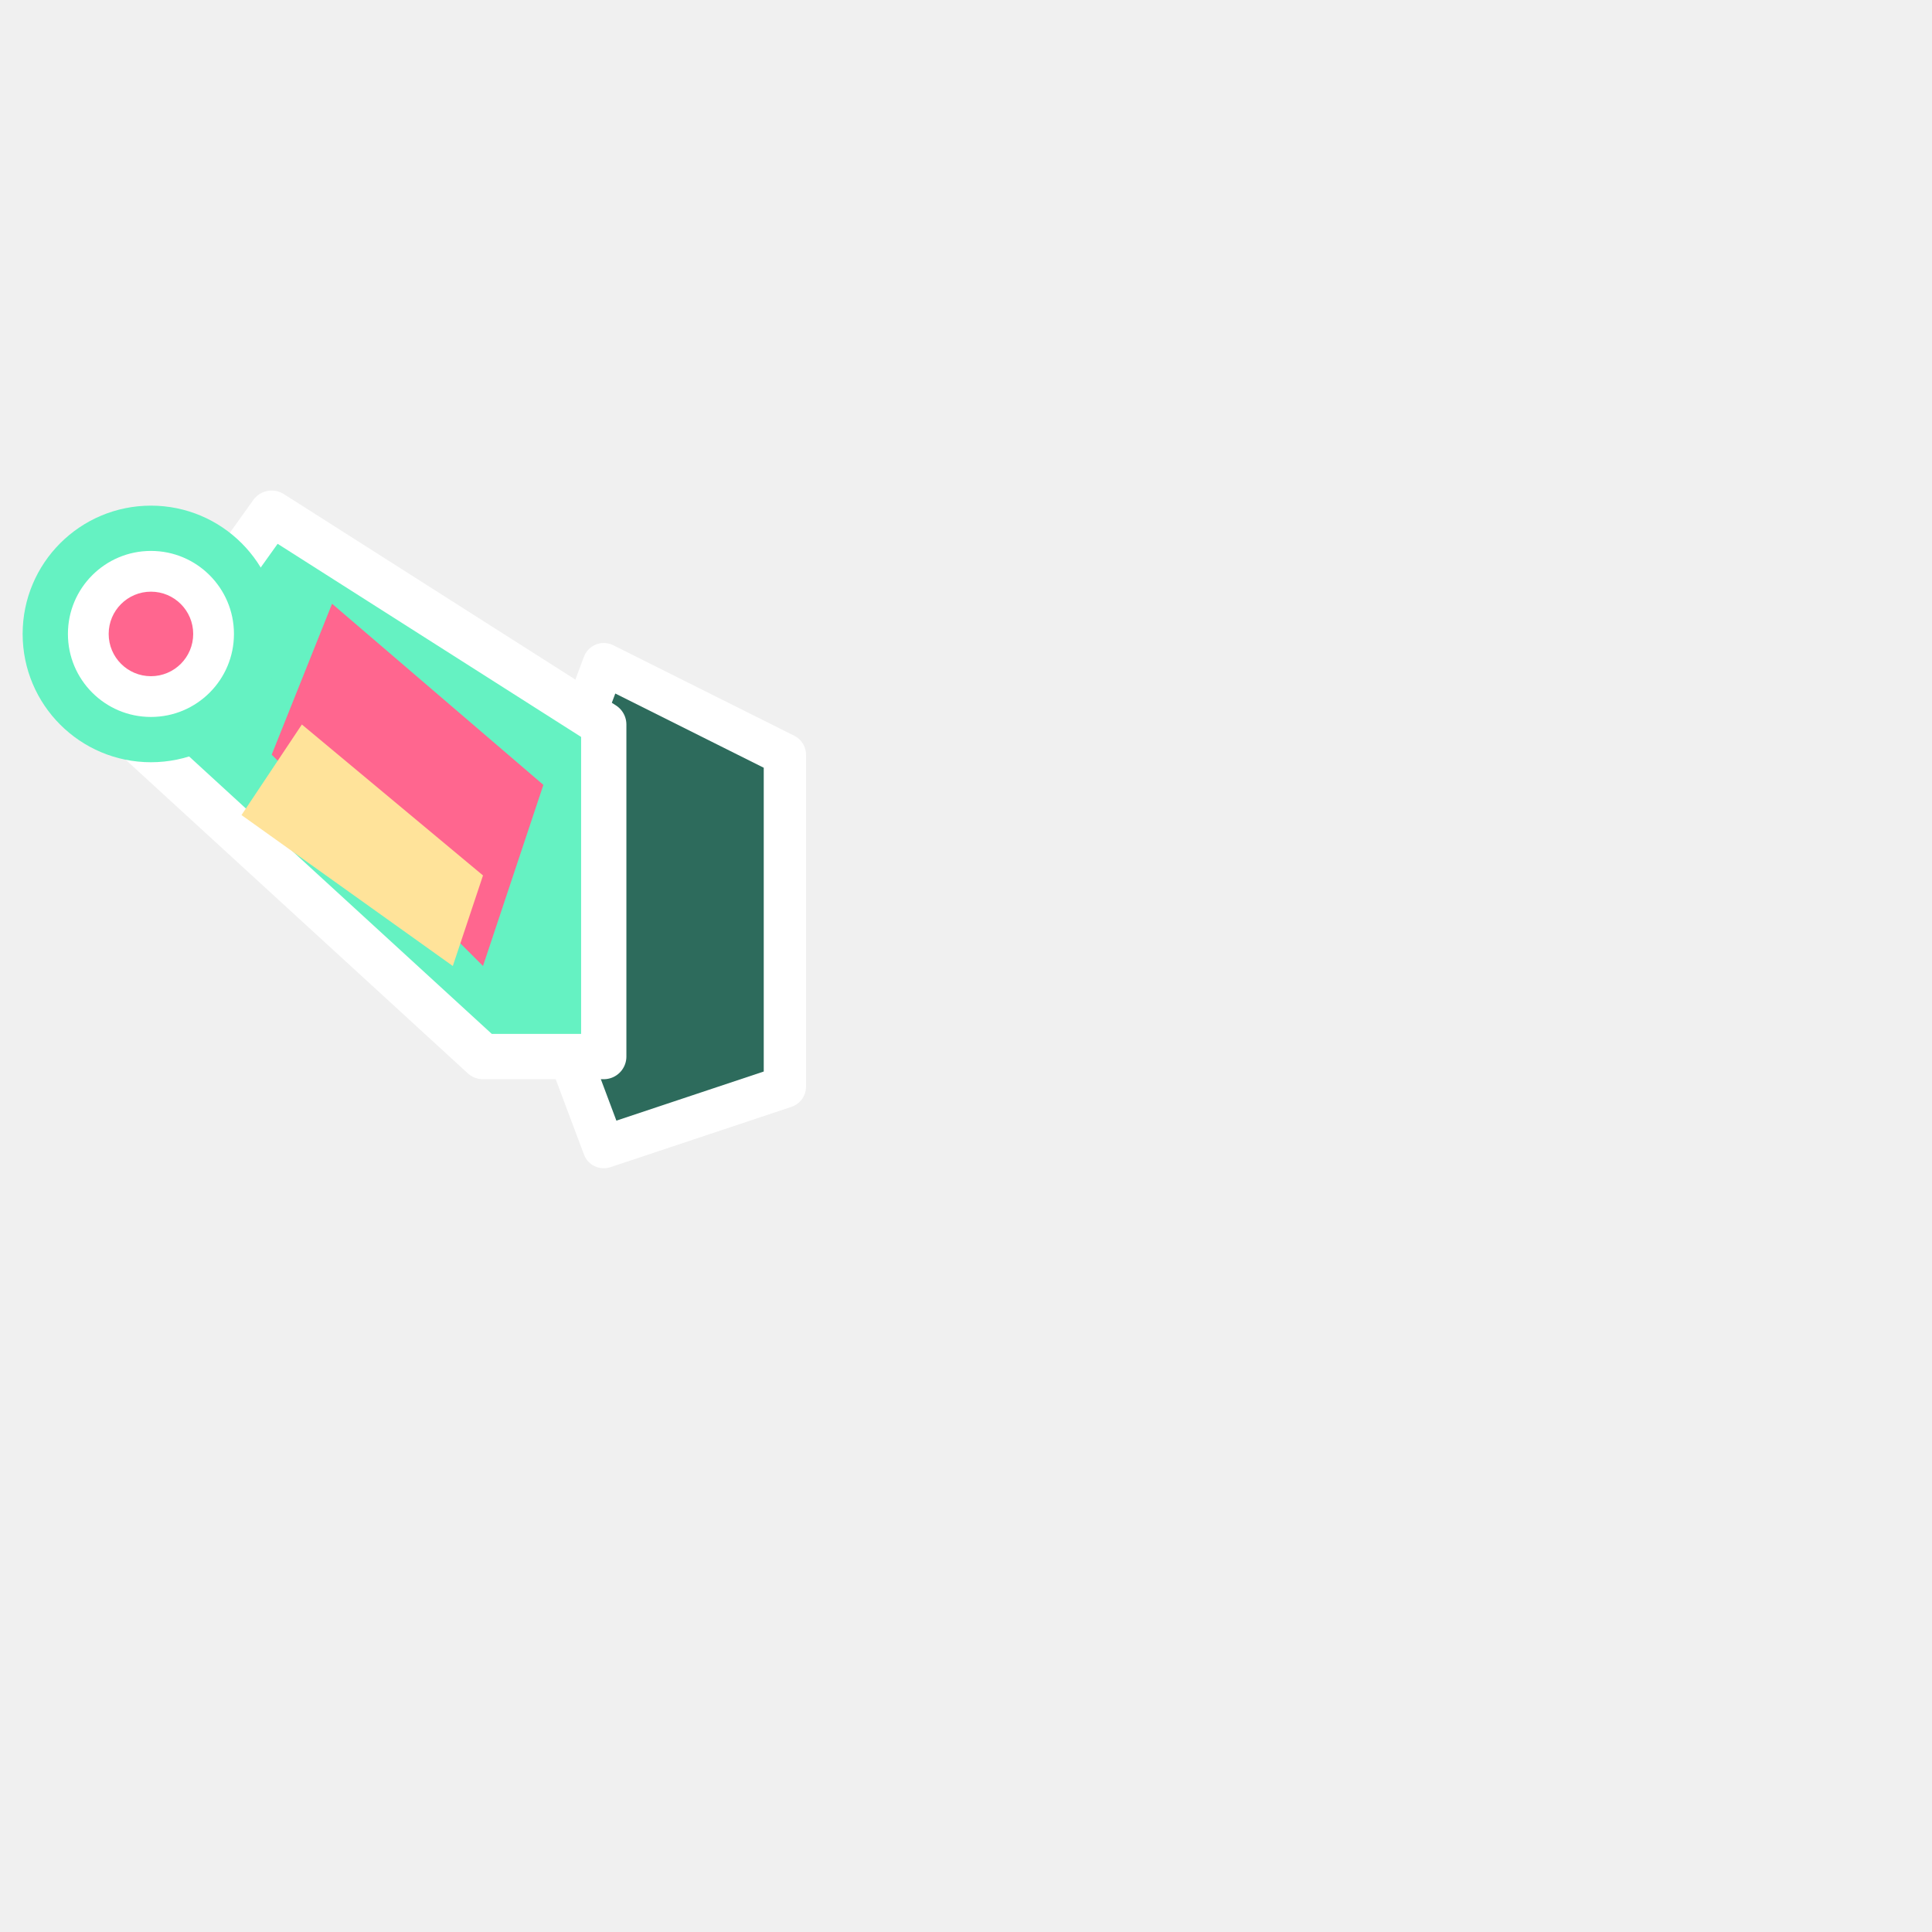
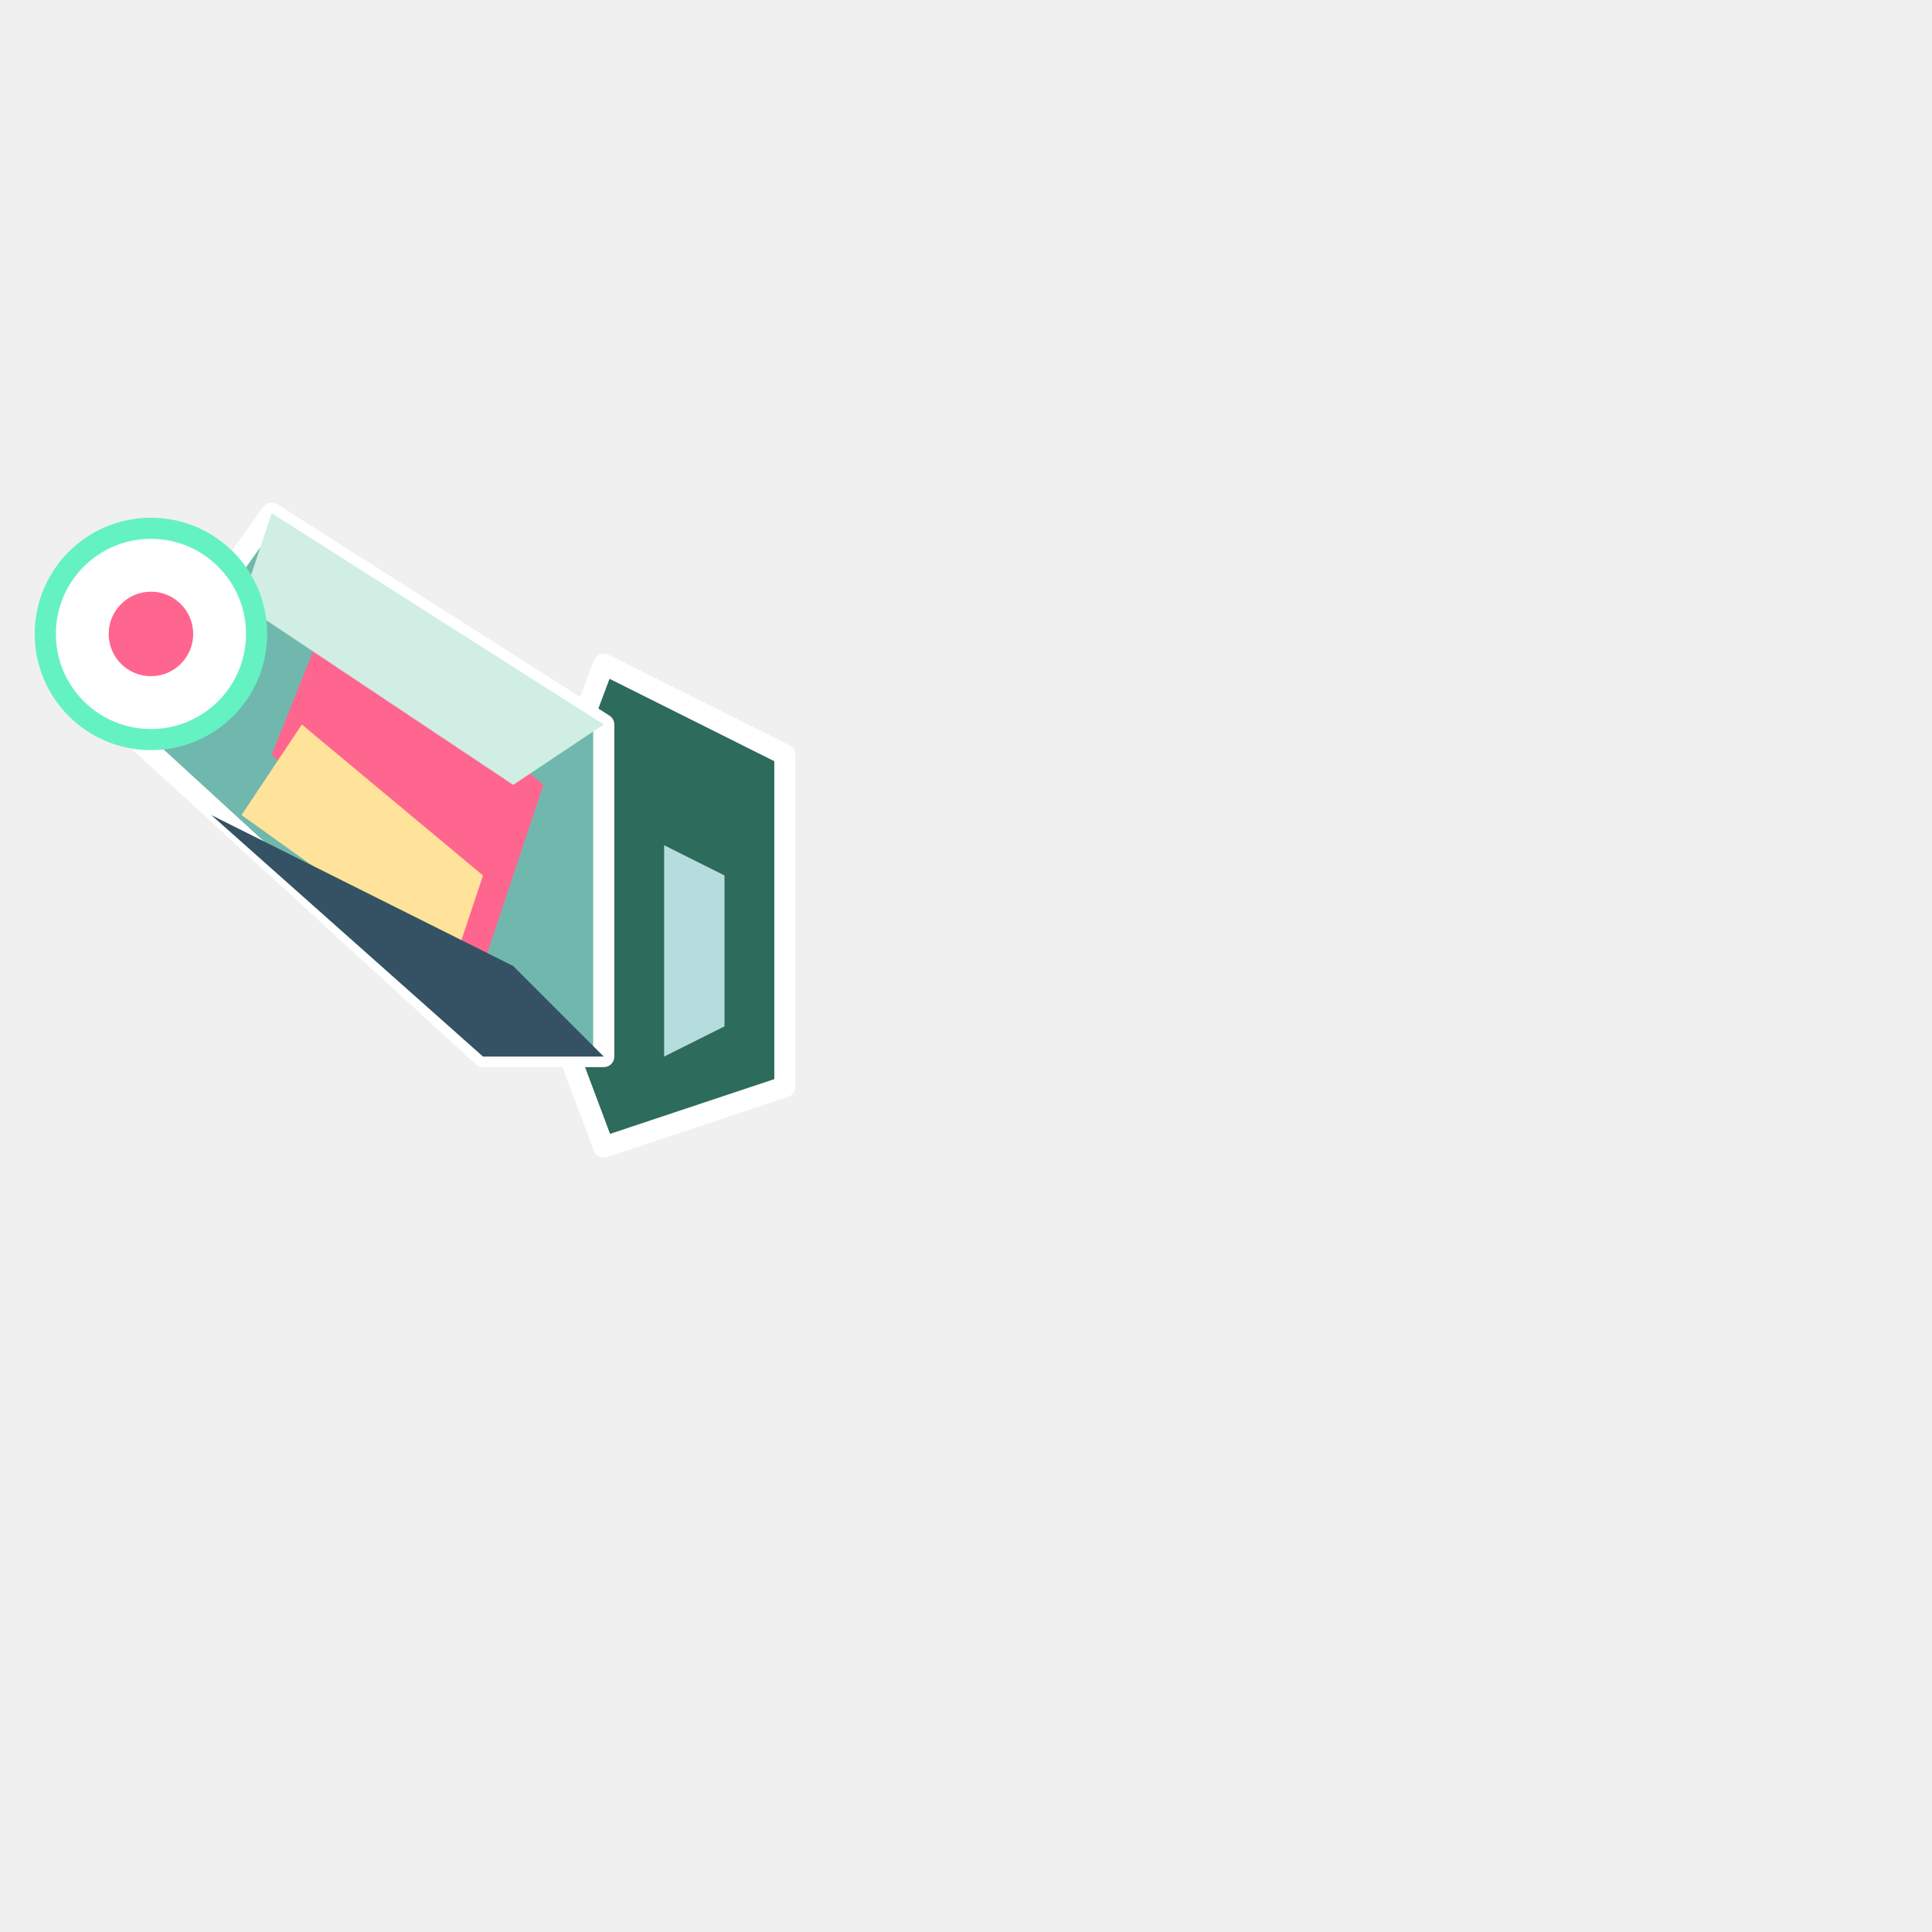
<svg xmlns="http://www.w3.org/2000/svg" viewBox="-32 -32 64 64" preserveAspectRatio="xMidYMid meet" role="img" aria-labelledby="cannon-rainbow-left-title cannon-rainbow-left-desc">
  <g id="cannon-rainbow-left" stroke-linejoin="round">
-     <path id="cannon-rainbow-left-mount" d="M-6-7 -12-10 -15-2 -12 6 -6 4z" fill="#2d6b5c" stroke="#ffffff" stroke-width="1.4" />
-     <path id="cannon-rainbow-left-barrel" d="M-12-8 -23-15 -28-8 -16 3 -12 3z" fill="#65f2c2" stroke="#ffffff" stroke-width="1.5" />
+     <path id="cannon-rainbow-left-mount" d="M-6-7 -12-10 -15-2 -12 6 -6 4z" fill="#2d6b5c" stroke="#ffffff" stroke-width="0.7" />
+     <path id="cannon-rainbow-left-barrel" d="M-12-8 -23-15 -28-8 -16 3 -12 3z" fill="#70b8ad" stroke="#ffffff" stroke-width="0.7" />
    <path id="cannon-rainbow-left-red" d="M-14-6 -21-12 -23-7 -16 0z" fill="#ff668f" />
    <path id="cannon-rainbow-left-gold" d="M-16-3 -22-8 -24-5 -17 0z" fill="#ffe39a" />
-     <circle id="cannon-rainbow-left-muzzle" cx="-27" cy="-11" r="3.5" fill="#ffffff" stroke="#65f2c2" stroke-width="1.5" />
+     <path id="cannon-rainbow-left-facet-0" d="M-12-8 -23-15 -24-12 -15-6Z" fill="#d0eee4" />
+     <path id="cannon-rainbow-left-facet-1" d="M-25-5 -16 3 -12 3 -15 0Z" fill="#345263" />
+     <path id="cannon-rainbow-left-facet-2" d="M-10-4 -8-3 -8 2 -10 3Z" fill="#b5ddde" />
+     <circle id="cannon-rainbow-left-muzzle" cx="-27" cy="-11" r="3.5" fill="#ffffff" stroke="#65f2c2" stroke-width="0.7" />
    <circle id="cannon-rainbow-left-muzzle-core" cx="-27" cy="-11" r="1.4" fill="#ff668f" />
  </g>
</svg>
